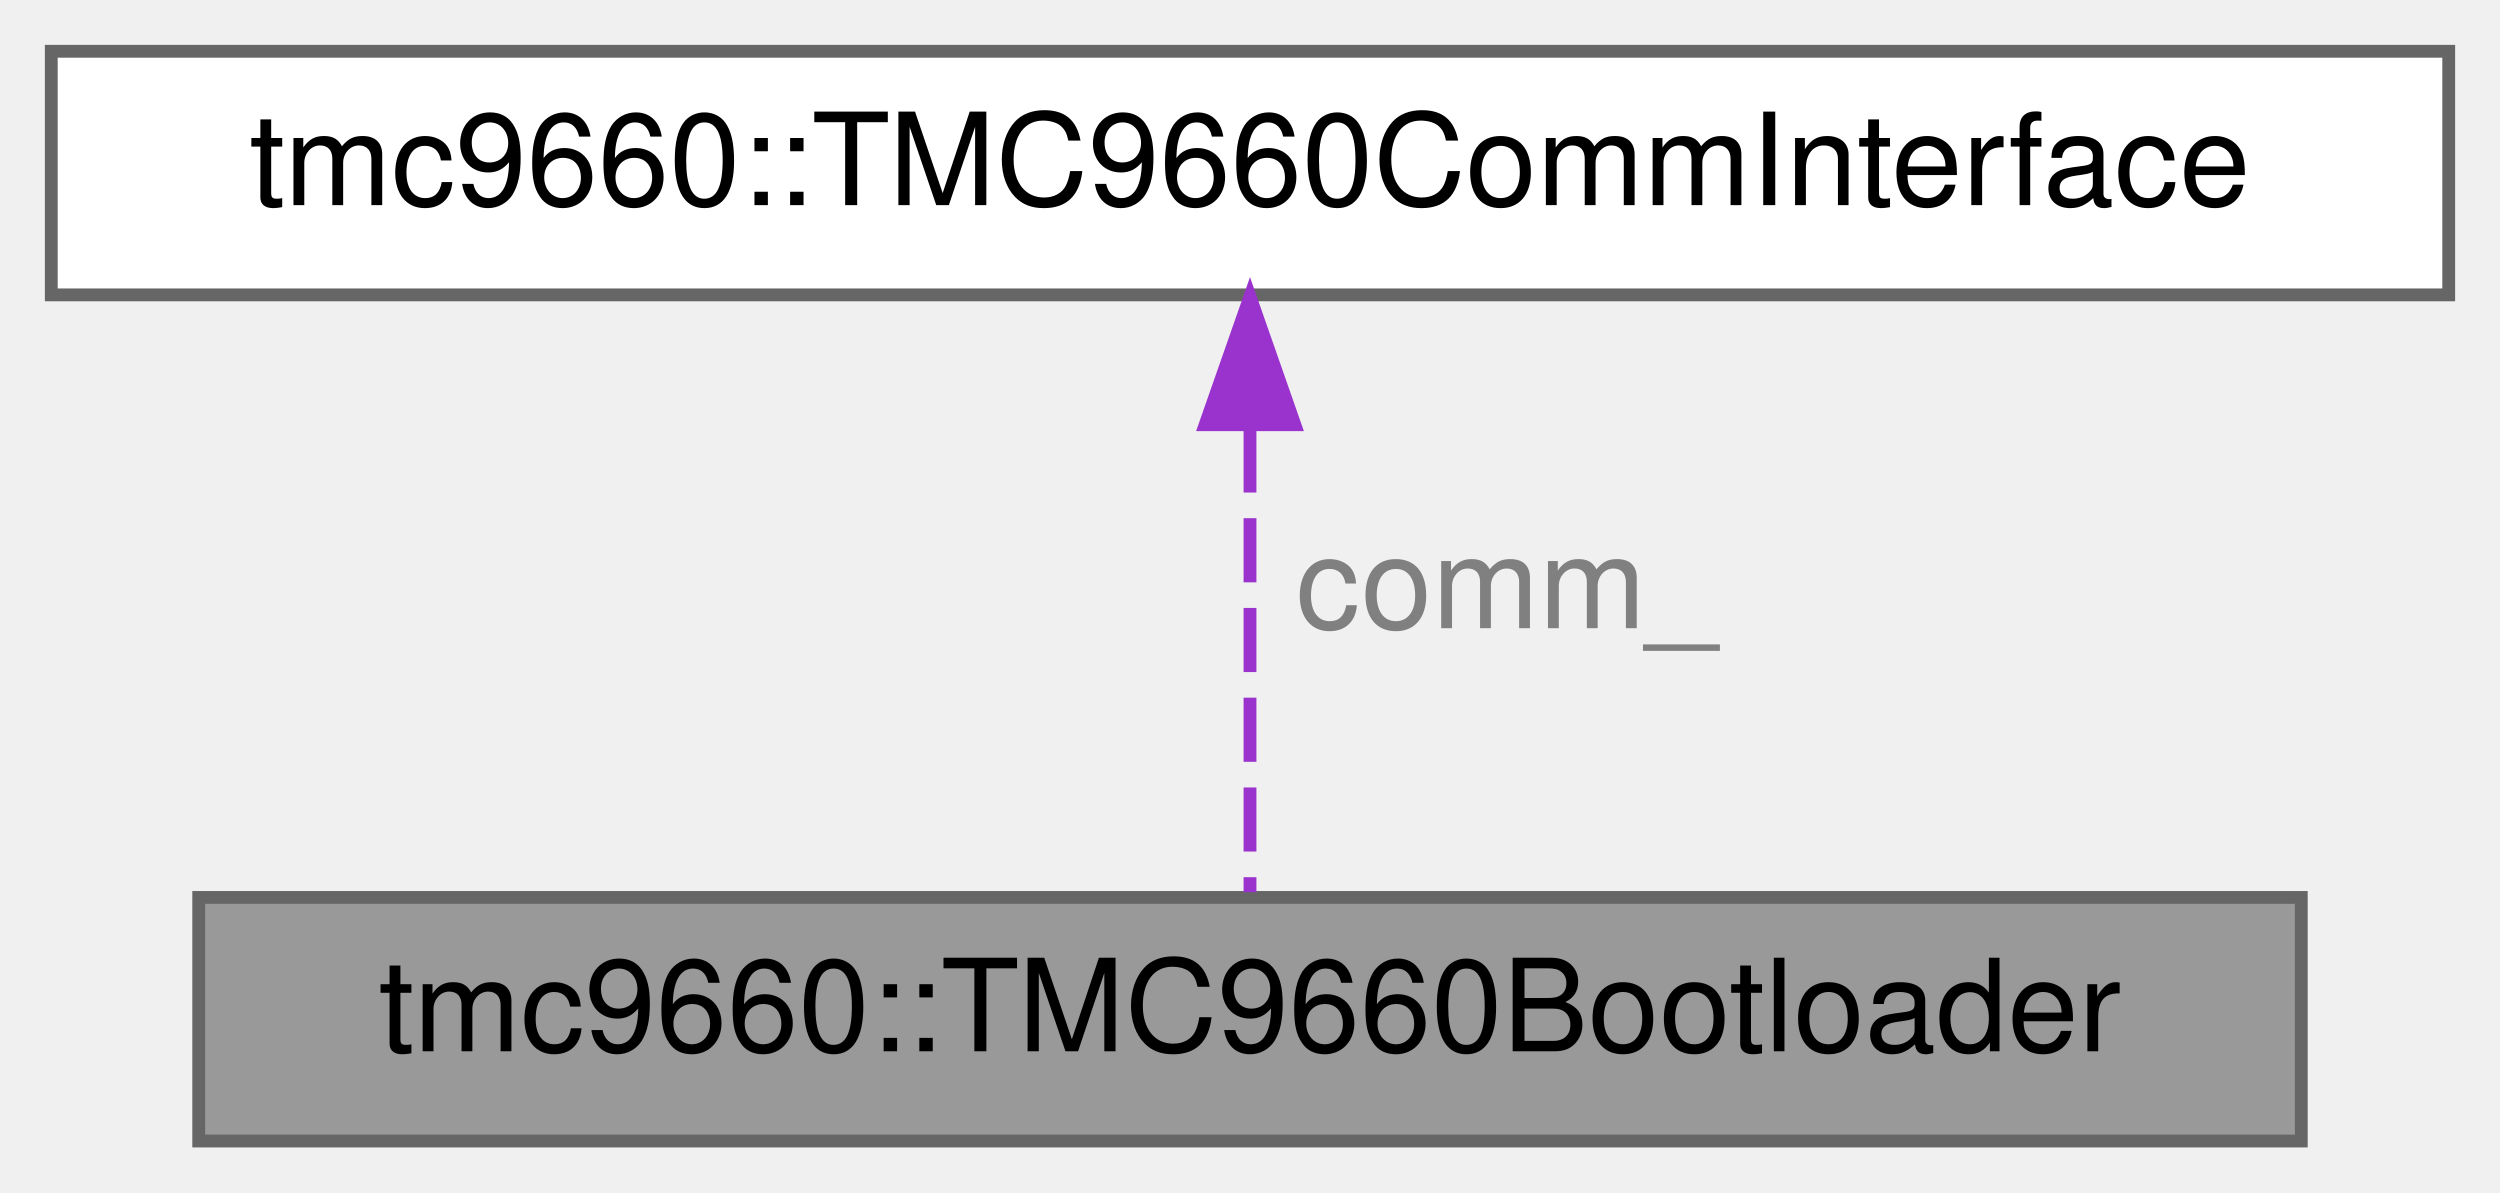
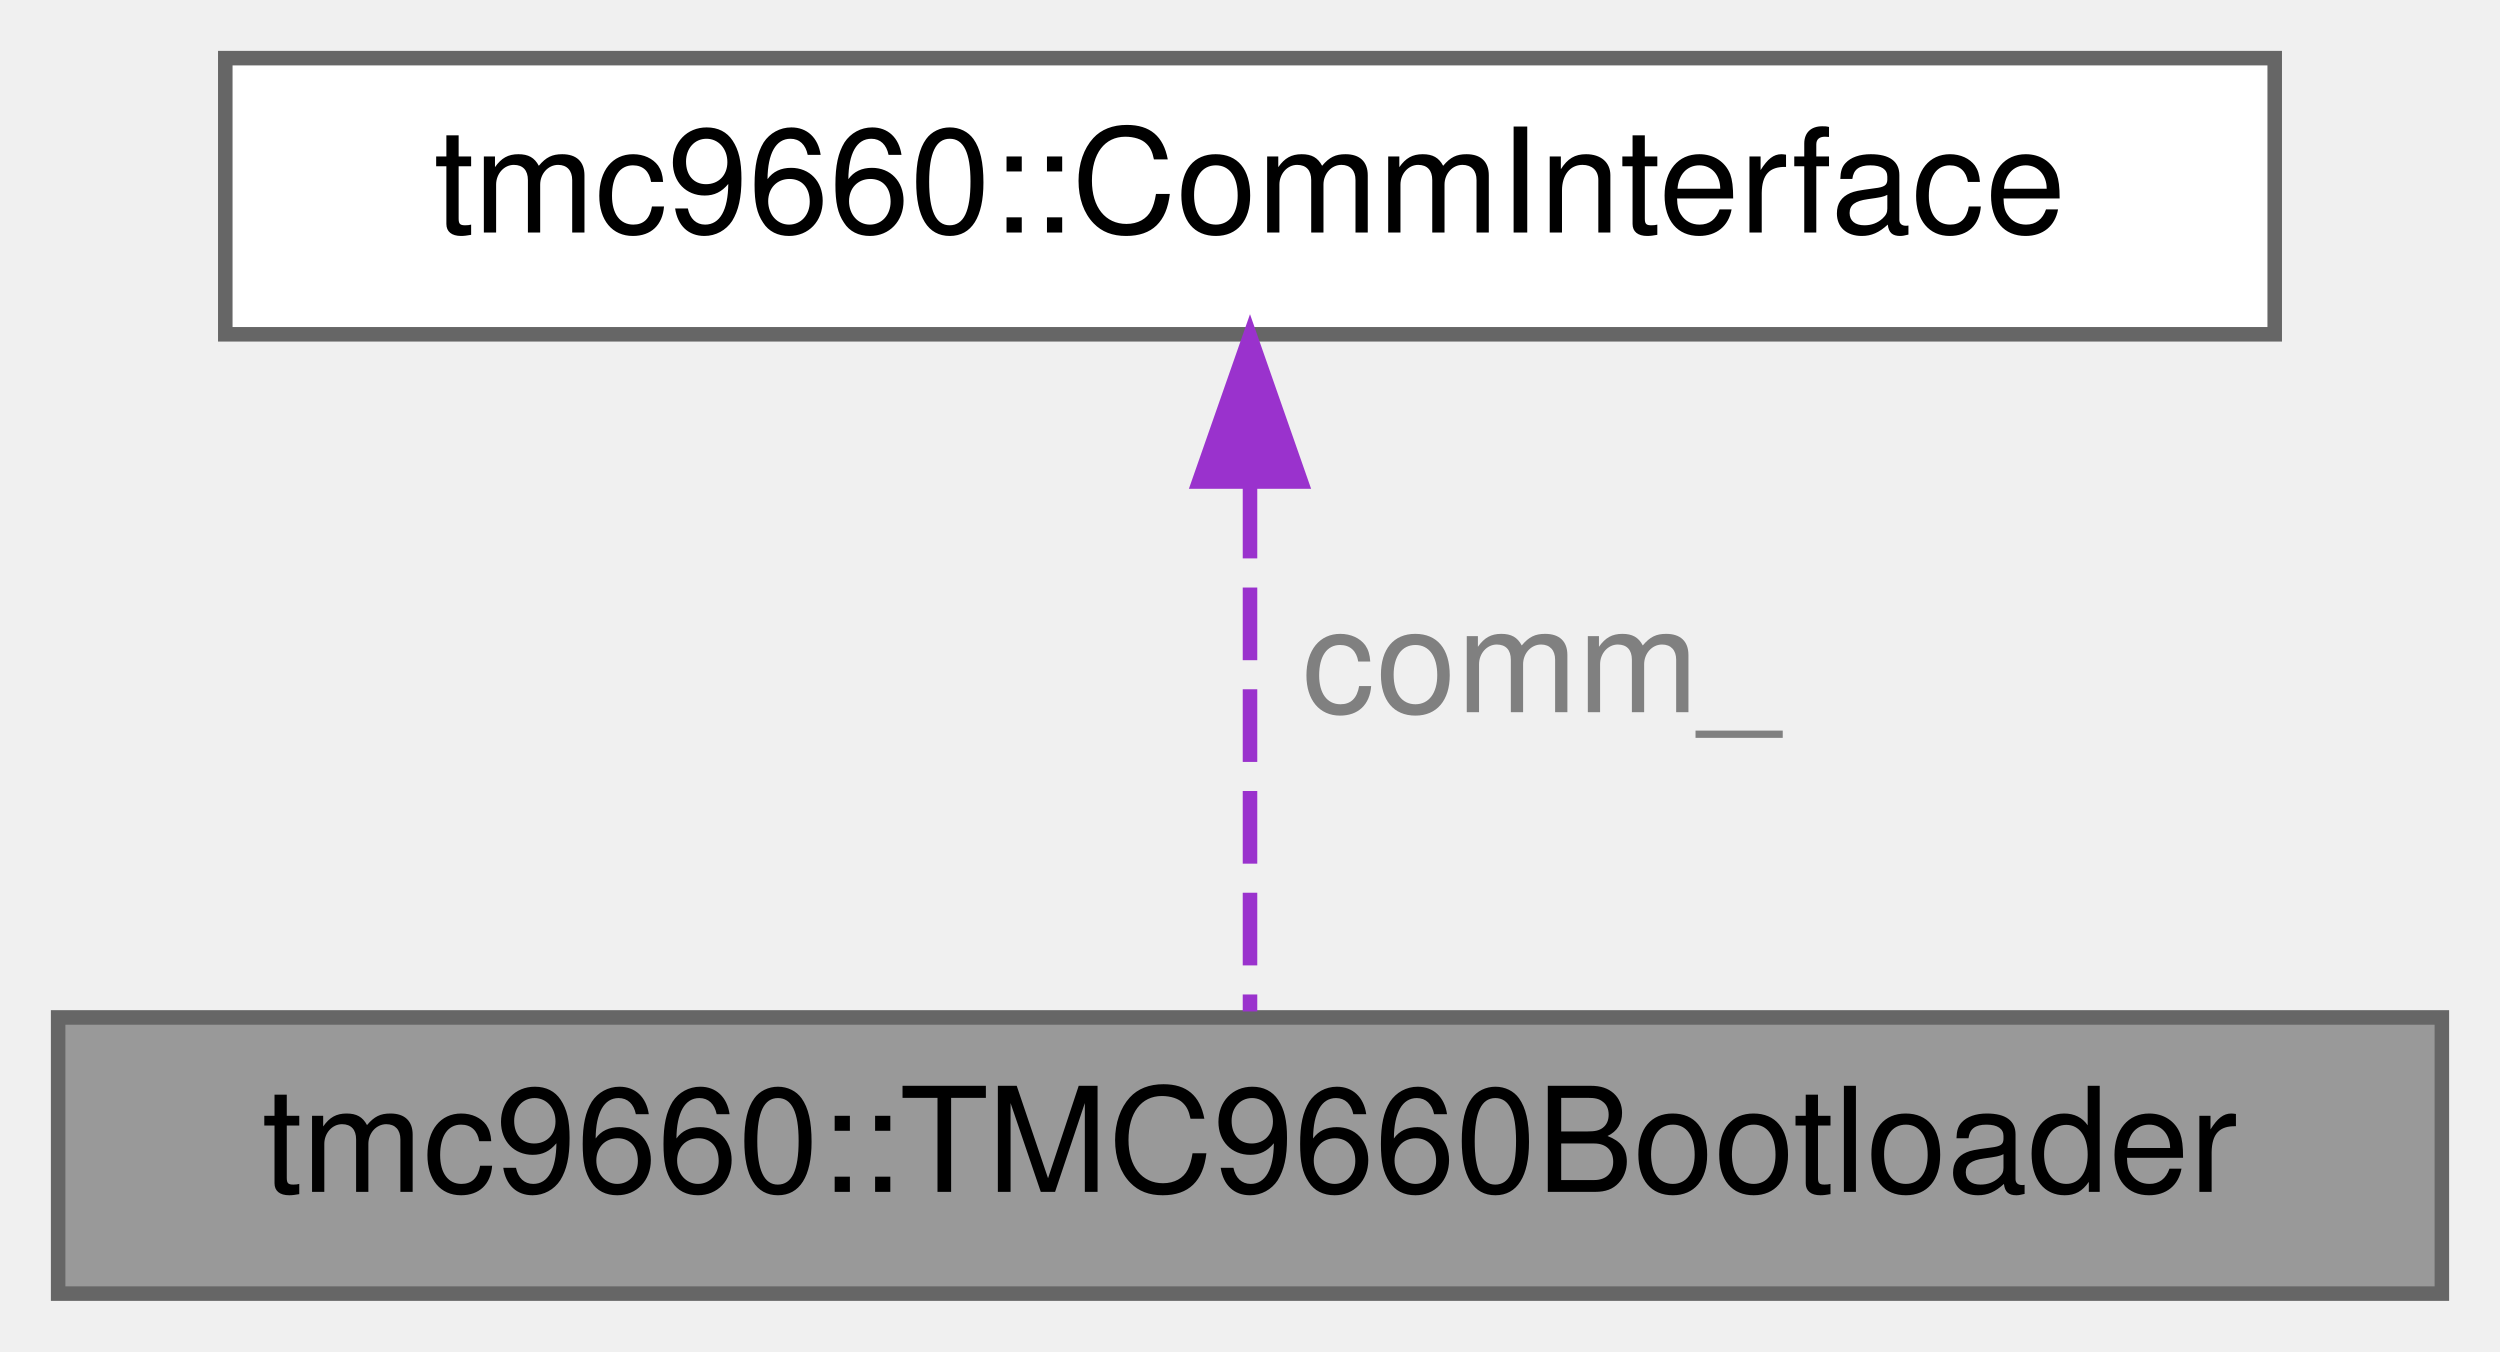
- <svg xmlns="http://www.w3.org/2000/svg" xmlns:xlink="http://www.w3.org/1999/xlink" width="195pt" height="93pt" viewBox="0.00 0.00 195.00 93.00">
+ <svg xmlns="http://www.w3.org/2000/svg" xmlns:xlink="http://www.w3.org/1999/xlink" width="172pt" height="93pt" viewBox="0.00 0.00 172.00 93.00">
  <g id="graph0" class="graph" transform="scale(1 1) rotate(0) translate(4 89)">
    <g id="Node000001" class="node">
      <g id="a_Node000001">
        <a xlink:title="Main TMC9660 bootloader interface class.">
-           <polygon fill="#999999" stroke="#666666" points="175.5,-19 11.5,-19 11.5,0 175.5,0 175.5,-19" />
-           <text text-anchor="middle" x="93.5" y="-7" font-family="Helvetica,sans-Serif" font-size="10.00">tmc9660::TMC9660Bootloader</text>
+           <polygon fill="#999999" stroke="#666666" points="164,-19 0,-19 0,0 164,0 164,-19" />
+           <text text-anchor="middle" x="82" y="-7" font-family="Helvetica,sans-Serif" font-size="10.00">tmc9660::TMC9660Bootloader</text>
        </a>
      </g>
    </g>
    <g id="Node000002" class="node">
      <g id="a_Node000002">
-         <a xlink:href="classtmc9660_1_1TMC9660CommInterface.html" target="_top" xlink:title="SPI status codes as per TMC9660 Parameter Mode.">
-           <polygon fill="white" stroke="#666666" points="187,-85 0,-85 0,-66 187,-66 187,-85" />
-           <text text-anchor="middle" x="93.5" y="-73" font-family="Helvetica,sans-Serif" font-size="10.00">tmc9660::TMC9660CommInterface</text>
+         <a xlink:href="classtmc9660_1_1CommInterface.html" target="_top" xlink:title="SPI status codes as per TMC9660 Parameter Mode.">
+           <polygon fill="white" stroke="#666666" points="152.5,-85 11.5,-85 11.5,-66 152.5,-66 152.5,-85" />
+           <text text-anchor="middle" x="82" y="-73" font-family="Helvetica,sans-Serif" font-size="10.00">tmc9660::CommInterface</text>
        </a>
      </g>
    </g>
    <g id="edge1_Node000001_Node000002" class="edge">
      <g id="a_edge1_Node000001_Node000002">
        <a xlink:title=" ">
-           <path fill="none" stroke="#9a32cd" stroke-dasharray="5,2" d="M93.5,-55.58C93.5,-43.63 93.5,-28.72 93.5,-19.41" />
-           <polygon fill="#9a32cd" stroke="#9a32cd" points="90,-55.87 93.5,-65.87 97,-55.87 90,-55.87" />
+           <path fill="none" stroke="#9a32cd" stroke-dasharray="5,2" d="M82,-55.58C82,-43.63 82,-28.72 82,-19.41" />
+           <polygon fill="#9a32cd" stroke="#9a32cd" points="78.5,-55.87 82,-65.87 85.5,-55.87 78.5,-55.87" />
        </a>
      </g>
-       <text text-anchor="middle" x="113.5" y="-40" font-family="Helvetica,sans-Serif" font-size="10.00" fill="grey"> comm_</text>
+       <text text-anchor="middle" x="102" y="-40" font-family="Helvetica,sans-Serif" font-size="10.00" fill="grey"> comm_</text>
    </g>
  </g>
</svg>
